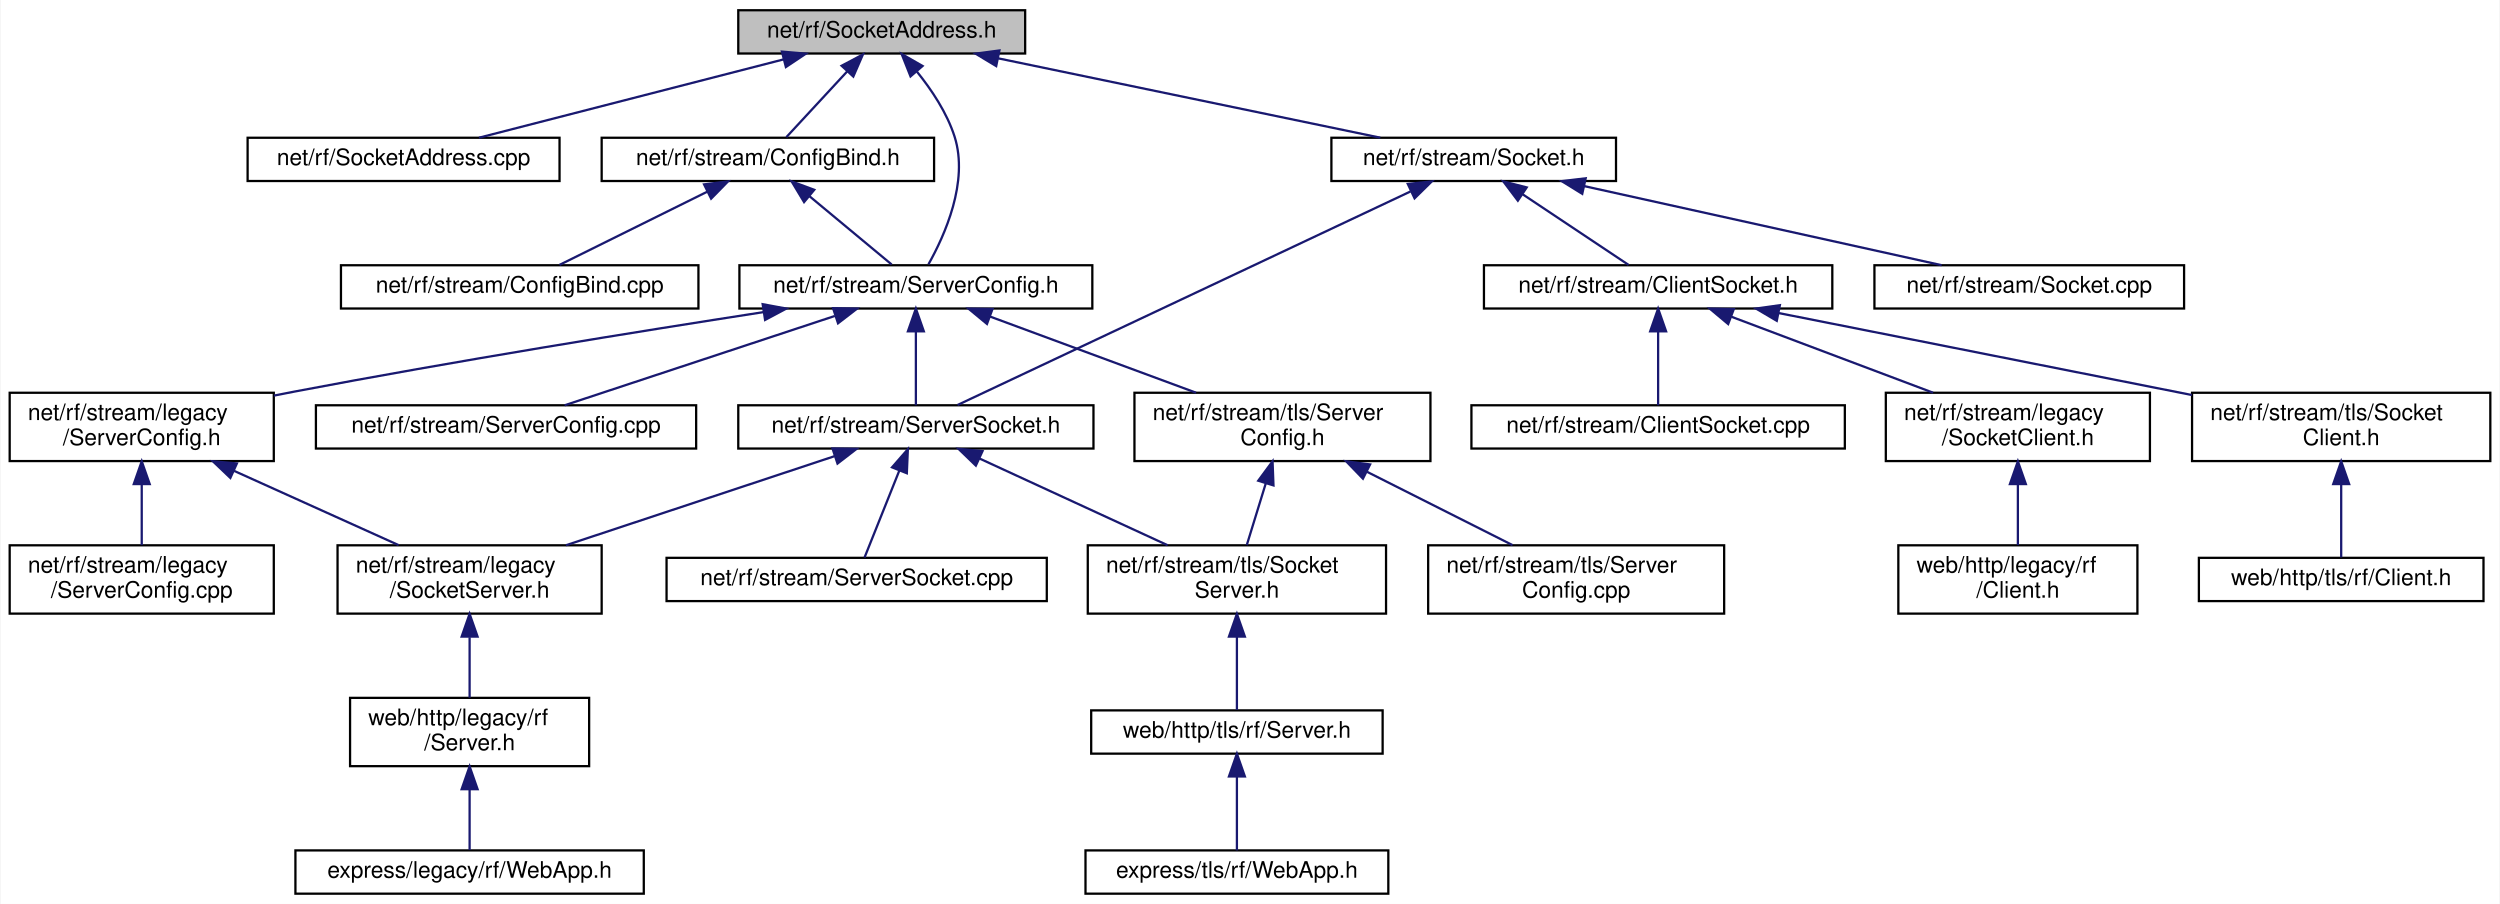
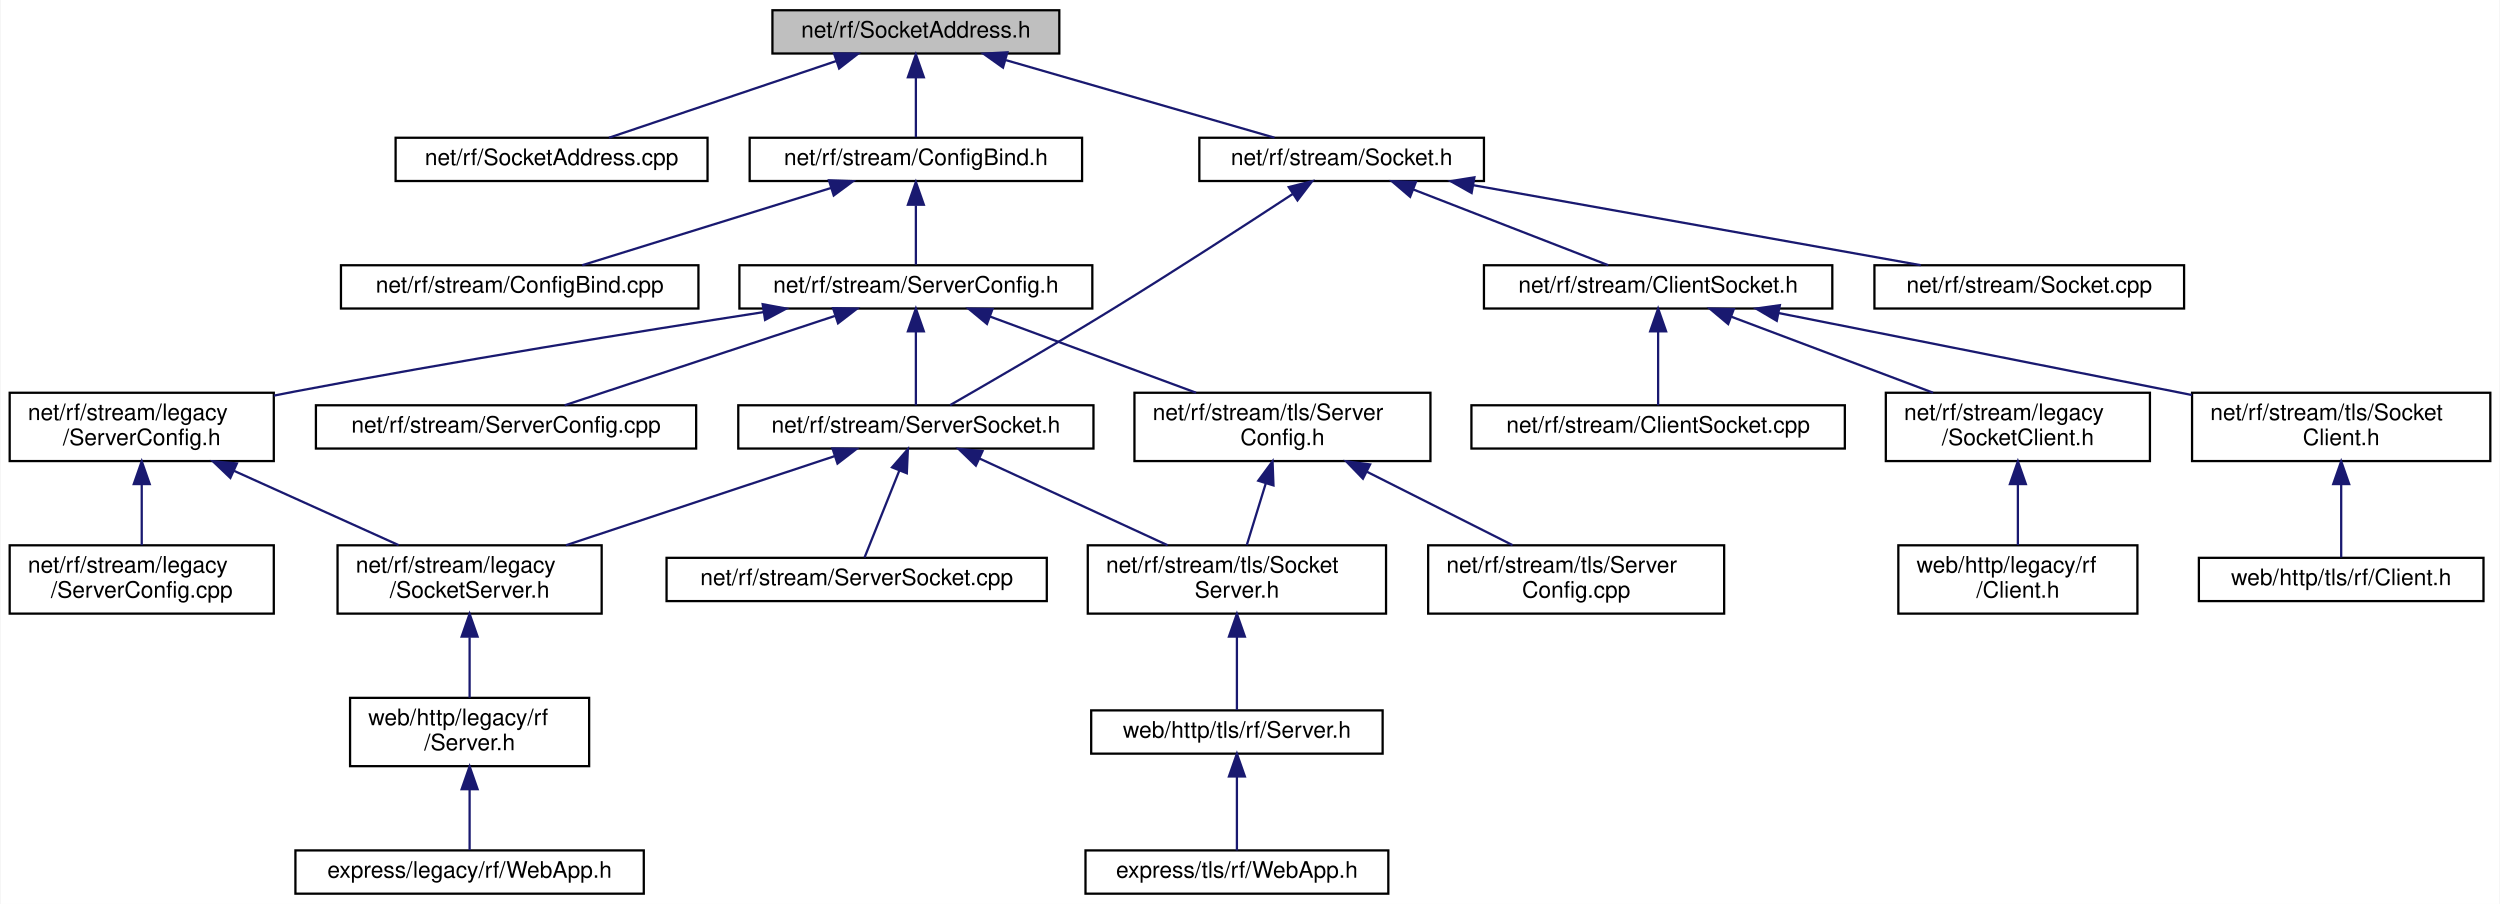
<svg xmlns="http://www.w3.org/2000/svg" xmlns:xlink="http://www.w3.org/1999/xlink" width="1098pt" height="397pt" viewBox="0.00 0.00 1097.50 397.00">
  <g id="graph0" class="graph" transform="scale(1 1) rotate(0) translate(4 393)">
    <polygon fill="white" stroke="transparent" points="-4,4 -4,-393 1093.5,-393 1093.5,4 -4,4" />
    <g id="node1" class="node">
      <g id="a_node1">
        <a xlink:title=" ">
-           <polygon fill="#bfbfbf" stroke="black" points="320,-369.5 320,-388.5 446,-388.5 446,-369.5 320,-369.5" />
-           <text text-anchor="middle" x="383" y="-376.5" font-family="Helvetica,sans-Serif" font-size="10.00">net/rf/SocketAddress.h</text>
+           <polygon fill="#bfbfbf" stroke="black" points="335,-369.5 335,-388.5 461,-388.5 461,-369.5 335,-369.5" />
+           <text text-anchor="middle" x="398" y="-376.5" font-family="Helvetica,sans-Serif" font-size="10.00">net/rf/SocketAddress.h</text>
        </a>
      </g>
    </g>
    <g id="node2" class="node">
      <g id="a_node2">
        <a xlink:href="rf_2_socket_address_8cpp.html" target="_top" xlink:title=" ">
-           <polygon fill="white" stroke="black" points="104.5,-313.5 104.5,-332.5 241.5,-332.5 241.5,-313.5 104.5,-313.5" />
-           <text text-anchor="middle" x="173" y="-320.5" font-family="Helvetica,sans-Serif" font-size="10.00">net/rf/SocketAddress.cpp</text>
+           <polygon fill="white" stroke="black" points="169.5,-313.5 169.5,-332.5 306.5,-332.5 306.5,-313.5 169.5,-313.5" />
+           <text text-anchor="middle" x="238" y="-320.5" font-family="Helvetica,sans-Serif" font-size="10.00">net/rf/SocketAddress.cpp</text>
        </a>
      </g>
    </g>
    <g id="edge1" class="edge">
-       <path fill="none" stroke="midnightblue" d="M339.81,-366.89C300.15,-356.7 242.23,-341.8 206.12,-332.52" />
-       <polygon fill="midnightblue" stroke="midnightblue" points="339.17,-370.34 349.72,-369.44 340.91,-363.56 339.17,-370.34" />
+       <path fill="none" stroke="midnightblue" d="M362.95,-366.17C332.83,-356 290.1,-341.59 263.23,-332.52" />
+       <polygon fill="midnightblue" stroke="midnightblue" points="362.05,-369.56 372.65,-369.44 364.29,-362.93 362.05,-369.56" />
    </g>
    <g id="node3" class="node">
      <g id="a_node3">
        <a xlink:href="rf_2stream_2_config_bind_8h.html" target="_top" xlink:title=" ">
-           <polygon fill="white" stroke="black" points="260,-313.5 260,-332.5 406,-332.5 406,-313.5 260,-313.5" />
-           <text text-anchor="middle" x="333" y="-320.5" font-family="Helvetica,sans-Serif" font-size="10.00">net/rf/stream/ConfigBind.h</text>
+           <polygon fill="white" stroke="black" points="325,-313.5 325,-332.5 471,-332.5 471,-313.5 325,-313.5" />
+           <text text-anchor="middle" x="398" y="-320.5" font-family="Helvetica,sans-Serif" font-size="10.00">net/rf/stream/ConfigBind.h</text>
        </a>
      </g>
    </g>
    <g id="edge2" class="edge">
-       <path fill="none" stroke="midnightblue" d="M367.92,-361.72C359.11,-352.2 348.33,-340.56 341.1,-332.75" />
-       <polygon fill="midnightblue" stroke="midnightblue" points="365.38,-364.12 374.74,-369.08 370.52,-359.37 365.38,-364.12" />
+       <path fill="none" stroke="midnightblue" d="M398,-358.8C398,-349.91 398,-339.78 398,-332.75" />
+       <polygon fill="midnightblue" stroke="midnightblue" points="394.5,-359.08 398,-369.08 401.5,-359.08 394.5,-359.08" />
+     </g>
+     <g id="node19" class="node">
+       <g id="a_node19">
+         <a xlink:href="net_2rf_2stream_2_socket_8h.html" target="_top" xlink:title=" ">
+           <polygon fill="white" stroke="black" points="522.5,-313.5 522.5,-332.5 647.5,-332.5 647.5,-313.5 522.5,-313.5" />
+           <text text-anchor="middle" x="585" y="-320.5" font-family="Helvetica,sans-Serif" font-size="10.00">net/rf/stream/Socket.h</text>
+         </a>
+       </g>
+     </g>
+     <g id="edge20" class="edge">
+       <path fill="none" stroke="midnightblue" d="M437.59,-366.57C472.87,-356.38 523.69,-341.7 555.51,-332.52" />
+       <polygon fill="midnightblue" stroke="midnightblue" points="436.27,-363.31 427.63,-369.44 438.21,-370.03 436.27,-363.31" />
+     </g>
+     <g id="node4" class="node">
+       <g id="a_node4">
+         <a xlink:href="rf_2stream_2_config_bind_8cpp.html" target="_top" xlink:title=" ">
+           <polygon fill="white" stroke="black" points="145.5,-257.5 145.5,-276.5 302.5,-276.5 302.5,-257.5 145.5,-257.5" />
+           <text text-anchor="middle" x="224" y="-264.5" font-family="Helvetica,sans-Serif" font-size="10.00">net/rf/stream/ConfigBind.cpp</text>
+         </a>
+       </g>
+     </g>
+     <g id="edge3" class="edge">
+       <path fill="none" stroke="midnightblue" d="M360.74,-310.44C327.93,-300.26 280.92,-285.66 251.44,-276.52" />
+       <polygon fill="midnightblue" stroke="midnightblue" points="359.84,-313.82 370.43,-313.44 361.92,-307.14 359.84,-313.82" />
    </g>
    <g id="node5" class="node">
      <g id="a_node5">
        <a xlink:href="rf_2stream_2_server_config_8h.html" target="_top" xlink:title=" ">
          <polygon fill="white" stroke="black" points="320.5,-257.5 320.5,-276.5 475.5,-276.5 475.5,-257.5 320.5,-257.5" />
          <text text-anchor="middle" x="398" y="-264.5" font-family="Helvetica,sans-Serif" font-size="10.00">net/rf/stream/ServerConfig.h</text>
        </a>
      </g>
    </g>
-     <g id="edge20" class="edge">
-       <path fill="none" stroke="midnightblue" d="M398.45,-361.55C404.9,-353.57 411.66,-343.46 415,-333 421.32,-313.22 410.63,-289.52 403.53,-276.92" />
-       <polygon fill="midnightblue" stroke="midnightblue" points="395.65,-359.44 391.75,-369.29 400.94,-364.02 395.65,-359.44" />
-     </g>
-     <g id="node19" class="node">
-       <g id="a_node19">
-         <a xlink:href="net_2rf_2stream_2_socket_8h.html" target="_top" xlink:title=" ">
-           <polygon fill="white" stroke="black" points="580.5,-313.5 580.5,-332.5 705.5,-332.5 705.5,-313.5 580.5,-313.5" />
-           <text text-anchor="middle" x="643" y="-320.5" font-family="Helvetica,sans-Serif" font-size="10.00">net/rf/stream/Socket.h</text>
-         </a>
-       </g>
-     </g>
-     <g id="edge21" class="edge">
-       <path fill="none" stroke="midnightblue" d="M433.99,-367.41C483.13,-357.2 556.53,-341.96 601.99,-332.52" />
-       <polygon fill="midnightblue" stroke="midnightblue" points="433.28,-363.98 424.2,-369.44 434.7,-370.84 433.28,-363.98" />
-     </g>
-     <g id="node4" class="node">
-       <g id="a_node4">
-         <a xlink:href="rf_2stream_2_config_bind_8cpp.html" target="_top" xlink:title=" ">
-           <polygon fill="white" stroke="black" points="145.5,-257.5 145.5,-276.5 302.5,-276.5 302.5,-257.5 145.5,-257.5" />
-           <text text-anchor="middle" x="224" y="-264.5" font-family="Helvetica,sans-Serif" font-size="10.00">net/rf/stream/ConfigBind.cpp</text>
-         </a>
-       </g>
-     </g>
-     <g id="edge3" class="edge">
-       <path fill="none" stroke="midnightblue" d="M306.48,-308.86C286.27,-298.85 259.01,-285.35 241.47,-276.65" />
-       <polygon fill="midnightblue" stroke="midnightblue" points="304.97,-312.02 315.49,-313.32 308.08,-305.75 304.97,-312.02" />
-     </g>
    <g id="edge4" class="edge">
-       <path fill="none" stroke="midnightblue" d="M351.27,-306.82C362.92,-297.15 377.6,-284.95 387.37,-276.83" />
-       <polygon fill="midnightblue" stroke="midnightblue" points="348.9,-304.24 343.44,-313.32 353.37,-309.63 348.9,-304.24" />
+       <path fill="none" stroke="midnightblue" d="M398,-302.8C398,-293.91 398,-283.78 398,-276.75" />
+       <polygon fill="midnightblue" stroke="midnightblue" points="394.5,-303.08 398,-313.08 401.5,-303.08 394.5,-303.08" />
    </g>
    <g id="node6" class="node">
      <g id="a_node6">
        <a xlink:href="rf_2stream_2legacy_2_server_config_8h.html" target="_top" xlink:title=" ">
          <polygon fill="white" stroke="black" points="0,-190.5 0,-220.5 116,-220.5 116,-190.5 0,-190.5" />
          <text text-anchor="start" x="8" y="-208.5" font-family="Helvetica,sans-Serif" font-size="10.00">net/rf/stream/legacy</text>
          <text text-anchor="middle" x="58" y="-197.5" font-family="Helvetica,sans-Serif" font-size="10.00">/ServerConfig.h</text>
        </a>
      </g>
    </g>
    <g id="edge5" class="edge">
      <path fill="none" stroke="midnightblue" d="M331.09,-255.92C275.72,-247.35 195.08,-234.35 125,-221 122.08,-220.44 119.09,-219.86 116.07,-219.25" />
      <polygon fill="midnightblue" stroke="midnightblue" points="330.71,-259.4 341.12,-257.47 331.77,-252.49 330.71,-259.4" />
    </g>
    <g id="node11" class="node">
      <g id="a_node11">
        <a xlink:href="rf_2stream_2_server_config_8cpp.html" target="_top" xlink:title=" ">
          <polygon fill="white" stroke="black" points="134.5,-196 134.5,-215 301.5,-215 301.5,-196 134.5,-196" />
          <text text-anchor="middle" x="218" y="-203" font-family="Helvetica,sans-Serif" font-size="10.00">net/rf/stream/ServerConfig.cpp</text>
        </a>
      </g>
    </g>
    <g id="edge10" class="edge">
      <path fill="none" stroke="midnightblue" d="M362.4,-254.23C327.41,-242.67 274.86,-225.3 243.74,-215.01" />
      <polygon fill="midnightblue" stroke="midnightblue" points="361.62,-257.66 372.21,-257.48 363.81,-251.01 361.62,-257.66" />
    </g>
    <g id="node12" class="node">
      <g id="a_node12">
        <a xlink:href="net_2rf_2stream_2_server_socket_8h.html" target="_top" xlink:title=" ">
          <polygon fill="white" stroke="black" points="320,-196 320,-215 476,-215 476,-196 320,-196" />
          <text text-anchor="middle" x="398" y="-203" font-family="Helvetica,sans-Serif" font-size="10.00">net/rf/stream/ServerSocket.h</text>
        </a>
      </g>
    </g>
    <g id="edge11" class="edge">
      <path fill="none" stroke="midnightblue" d="M398,-247.32C398,-236.5 398,-223.4 398,-215.01" />
      <polygon fill="midnightblue" stroke="midnightblue" points="394.5,-247.48 398,-257.48 401.5,-247.48 394.5,-247.48" />
    </g>
    <g id="node17" class="node">
      <g id="a_node17">
        <a xlink:href="rf_2stream_2tls_2_server_config_8h.html" target="_top" xlink:title=" ">
          <polygon fill="white" stroke="black" points="494,-190.5 494,-220.5 624,-220.5 624,-190.5 494,-190.5" />
          <text text-anchor="start" x="502" y="-208.5" font-family="Helvetica,sans-Serif" font-size="10.00">net/rf/stream/tls/Server</text>
          <text text-anchor="middle" x="559" y="-197.5" font-family="Helvetica,sans-Serif" font-size="10.00">Config.h</text>
        </a>
      </g>
    </g>
    <g id="edge17" class="edge">
      <path fill="none" stroke="midnightblue" d="M430.54,-253.98C456.71,-244.3 493.54,-230.69 521.06,-220.52" />
      <polygon fill="midnightblue" stroke="midnightblue" points="429.23,-250.73 421.07,-257.48 431.66,-257.29 429.23,-250.73" />
    </g>
    <g id="node7" class="node">
      <g id="a_node7">
        <a xlink:href="rf_2stream_2legacy_2_server_config_8cpp.html" target="_top" xlink:title=" ">
          <polygon fill="white" stroke="black" points="0,-123.5 0,-153.5 116,-153.5 116,-123.5 0,-123.5" />
          <text text-anchor="start" x="8" y="-141.5" font-family="Helvetica,sans-Serif" font-size="10.00">net/rf/stream/legacy</text>
          <text text-anchor="middle" x="58" y="-130.5" font-family="Helvetica,sans-Serif" font-size="10.00">/ServerConfig.cpp</text>
        </a>
      </g>
    </g>
    <g id="edge6" class="edge">
      <path fill="none" stroke="midnightblue" d="M58,-180.11C58,-171.15 58,-161.32 58,-153.58" />
      <polygon fill="midnightblue" stroke="midnightblue" points="54.5,-180.4 58,-190.4 61.5,-180.4 54.5,-180.4" />
    </g>
    <g id="node8" class="node">
      <g id="a_node8">
        <a xlink:href="net_2rf_2stream_2legacy_2_socket_server_8h.html" target="_top" xlink:title=" ">
          <polygon fill="white" stroke="black" points="144,-123.5 144,-153.5 260,-153.5 260,-123.5 144,-123.5" />
          <text text-anchor="start" x="152" y="-141.5" font-family="Helvetica,sans-Serif" font-size="10.00">net/rf/stream/legacy</text>
          <text text-anchor="middle" x="202" y="-130.5" font-family="Helvetica,sans-Serif" font-size="10.00">/SocketServer.h</text>
        </a>
      </g>
    </g>
    <g id="edge7" class="edge">
      <path fill="none" stroke="midnightblue" d="M98.39,-186.27C121.32,-175.92 149.6,-163.15 170.82,-153.58" />
      <polygon fill="midnightblue" stroke="midnightblue" points="96.92,-183.09 89.25,-190.4 99.8,-189.47 96.92,-183.09" />
    </g>
    <g id="node9" class="node">
      <g id="a_node9">
        <a xlink:href="legacy_2rf_2_server_8h.html" target="_top" xlink:title=" ">
          <polygon fill="white" stroke="black" points="149.5,-56.5 149.5,-86.5 254.5,-86.5 254.5,-56.5 149.5,-56.5" />
          <text text-anchor="start" x="157.5" y="-74.5" font-family="Helvetica,sans-Serif" font-size="10.00">web/http/legacy/rf</text>
          <text text-anchor="middle" x="202" y="-63.5" font-family="Helvetica,sans-Serif" font-size="10.00">/Server.h</text>
        </a>
      </g>
    </g>
    <g id="edge8" class="edge">
      <path fill="none" stroke="midnightblue" d="M202,-113.11C202,-104.15 202,-94.32 202,-86.58" />
      <polygon fill="midnightblue" stroke="midnightblue" points="198.5,-113.4 202,-123.4 205.5,-113.4 198.5,-113.4" />
    </g>
    <g id="node10" class="node">
      <g id="a_node10">
        <a xlink:href="legacy_2rf_2_web_app_8h.html" target="_top" xlink:title=" ">
          <polygon fill="white" stroke="black" points="125.5,-0.5 125.5,-19.5 278.5,-19.5 278.5,-0.5 125.5,-0.5" />
          <text text-anchor="middle" x="202" y="-7.5" font-family="Helvetica,sans-Serif" font-size="10.00">express/legacy/rf/WebApp.h</text>
        </a>
      </g>
    </g>
    <g id="edge9" class="edge">
      <path fill="none" stroke="midnightblue" d="M202,-46.29C202,-36.86 202,-26.65 202,-19.66" />
      <polygon fill="midnightblue" stroke="midnightblue" points="198.5,-46.4 202,-56.4 205.5,-46.4 198.5,-46.4" />
    </g>
    <g id="edge12" class="edge">
      <path fill="none" stroke="midnightblue" d="M362.22,-192.63C328.98,-181.61 279.48,-165.19 244.3,-153.53" />
      <polygon fill="midnightblue" stroke="midnightblue" points="361.38,-196.04 371.97,-195.87 363.58,-189.4 361.38,-196.04" />
    </g>
    <g id="node13" class="node">
      <g id="a_node13">
        <a xlink:href="rf_2stream_2_server_socket_8cpp.html" target="_top" xlink:title=" ">
          <polygon fill="white" stroke="black" points="288.5,-129 288.5,-148 455.5,-148 455.5,-129 288.5,-129" />
          <text text-anchor="middle" x="372" y="-136" font-family="Helvetica,sans-Serif" font-size="10.00">net/rf/stream/ServerSocket.cpp</text>
        </a>
      </g>
    </g>
    <g id="edge13" class="edge">
      <path fill="none" stroke="midnightblue" d="M390.72,-186.29C385.72,-173.81 379.33,-157.81 375.45,-148.13" />
      <polygon fill="midnightblue" stroke="midnightblue" points="387.53,-187.75 394.49,-195.73 394.03,-185.15 387.53,-187.75" />
    </g>
    <g id="node14" class="node">
      <g id="a_node14">
        <a xlink:href="net_2rf_2stream_2tls_2_socket_server_8h.html" target="_top" xlink:title=" ">
          <polygon fill="white" stroke="black" points="473.5,-123.5 473.5,-153.5 604.5,-153.5 604.5,-123.5 473.5,-123.5" />
          <text text-anchor="start" x="481.5" y="-141.5" font-family="Helvetica,sans-Serif" font-size="10.00">net/rf/stream/tls/Socket</text>
          <text text-anchor="middle" x="539" y="-130.5" font-family="Helvetica,sans-Serif" font-size="10.00">Server.h</text>
        </a>
      </g>
    </g>
    <g id="edge14" class="edge">
      <path fill="none" stroke="midnightblue" d="M425.94,-191.62C449.79,-180.63 484.03,-164.84 508.57,-153.53" />
      <polygon fill="midnightblue" stroke="midnightblue" points="424.34,-188.5 416.72,-195.87 427.27,-194.86 424.34,-188.5" />
    </g>
    <g id="node15" class="node">
      <g id="a_node15">
        <a xlink:href="tls_2rf_2_server_8h.html" target="_top" xlink:title=" ">
          <polygon fill="white" stroke="black" points="475,-62 475,-81 603,-81 603,-62 475,-62" />
          <text text-anchor="middle" x="539" y="-69" font-family="Helvetica,sans-Serif" font-size="10.00">web/http/tls/rf/Server.h</text>
        </a>
      </g>
    </g>
    <g id="edge15" class="edge">
      <path fill="none" stroke="midnightblue" d="M539,-113.25C539,-102.02 539,-89.38 539,-81.19" />
      <polygon fill="midnightblue" stroke="midnightblue" points="535.5,-113.4 539,-123.4 542.5,-113.4 535.5,-113.4" />
    </g>
    <g id="node16" class="node">
      <g id="a_node16">
        <a xlink:href="tls_2rf_2_web_app_8h.html" target="_top" xlink:title=" ">
          <polygon fill="white" stroke="black" points="472.5,-0.5 472.5,-19.5 605.5,-19.5 605.5,-0.5 472.5,-0.5" />
          <text text-anchor="middle" x="539" y="-7.5" font-family="Helvetica,sans-Serif" font-size="10.00">express/tls/rf/WebApp.h</text>
        </a>
      </g>
    </g>
    <g id="edge16" class="edge">
      <path fill="none" stroke="midnightblue" d="M539,-51.82C539,-41 539,-27.9 539,-19.51" />
      <polygon fill="midnightblue" stroke="midnightblue" points="535.5,-51.98 539,-61.98 542.5,-51.98 535.5,-51.98" />
    </g>
    <g id="edge19" class="edge">
      <path fill="none" stroke="midnightblue" d="M551.68,-180.7C548.87,-171.59 545.77,-161.49 543.33,-153.58" />
      <polygon fill="midnightblue" stroke="midnightblue" points="548.37,-181.87 554.66,-190.4 555.06,-179.81 548.37,-181.87" />
    </g>
    <g id="node18" class="node">
      <g id="a_node18">
        <a xlink:href="rf_2stream_2tls_2_server_config_8cpp.html" target="_top" xlink:title=" ">
          <polygon fill="white" stroke="black" points="623,-123.5 623,-153.5 753,-153.5 753,-123.5 623,-123.5" />
          <text text-anchor="start" x="631" y="-141.5" font-family="Helvetica,sans-Serif" font-size="10.00">net/rf/stream/tls/Server</text>
          <text text-anchor="middle" x="688" y="-130.5" font-family="Helvetica,sans-Serif" font-size="10.00">Config.cpp</text>
        </a>
      </g>
    </g>
    <g id="edge18" class="edge">
      <path fill="none" stroke="midnightblue" d="M596.01,-185.85C616.4,-175.58 641.31,-163.03 660.06,-153.58" />
      <polygon fill="midnightblue" stroke="midnightblue" points="594.35,-182.77 586.99,-190.4 597.5,-189.02 594.35,-182.77" />
    </g>
-     <g id="edge28" class="edge">
-       <path fill="none" stroke="midnightblue" d="M615.24,-308.91C564.68,-285.08 458.85,-235.18 416.29,-215.12" />
-       <polygon fill="midnightblue" stroke="midnightblue" points="614.05,-312.22 624.59,-313.32 617.03,-305.89 614.05,-312.22" />
+     <g id="edge27" class="edge">
+       <path fill="none" stroke="midnightblue" d="M563.53,-307.82C543.19,-294.48 511.72,-274.05 484,-257 459.37,-241.85 430.28,-224.98 413.03,-215.07" />
+       <polygon fill="midnightblue" stroke="midnightblue" points="561.76,-310.84 572.03,-313.41 565.6,-304.99 561.76,-310.84" />
    </g>
    <g id="node20" class="node">
      <g id="a_node20">
        <a xlink:href="net_2rf_2stream_2_client_socket_8h.html" target="_top" xlink:title=" ">
          <polygon fill="white" stroke="black" points="647.5,-257.5 647.5,-276.5 800.5,-276.5 800.5,-257.5 647.5,-257.5" />
          <text text-anchor="middle" x="724" y="-264.5" font-family="Helvetica,sans-Serif" font-size="10.00">net/rf/stream/ClientSocket.h</text>
        </a>
      </g>
    </g>
-     <g id="edge22" class="edge">
-       <path fill="none" stroke="midnightblue" d="M664.57,-307.62C679.36,-297.76 698.51,-284.99 711.02,-276.65" />
-       <polygon fill="midnightblue" stroke="midnightblue" points="662.39,-304.86 656.01,-313.32 666.28,-310.69 662.39,-304.86" />
+     <g id="edge21" class="edge">
+       <path fill="none" stroke="midnightblue" d="M616.48,-309.77C642.59,-299.63 679.04,-285.47 702.08,-276.52" />
+       <polygon fill="midnightblue" stroke="midnightblue" points="615.08,-306.56 607.02,-313.44 617.61,-313.08 615.08,-306.56" />
    </g>
    <g id="node26" class="node">
      <g id="a_node26">
        <a xlink:href="net_2rf_2stream_2socket_8cpp.html" target="_top" xlink:title=" ">
          <polygon fill="white" stroke="black" points="819,-257.5 819,-276.5 955,-276.5 955,-257.5 819,-257.5" />
          <text text-anchor="middle" x="887" y="-264.5" font-family="Helvetica,sans-Serif" font-size="10.00">net/rf/stream/Socket.cpp</text>
        </a>
      </g>
    </g>
-     <g id="edge29" class="edge">
-       <path fill="none" stroke="midnightblue" d="M691.43,-311.28C737.54,-301.08 806.03,-285.92 848.52,-276.52" />
-       <polygon fill="midnightblue" stroke="midnightblue" points="690.67,-307.87 681.66,-313.44 692.18,-314.7 690.67,-307.87" />
+     <g id="edge28" class="edge">
+       <path fill="none" stroke="midnightblue" d="M642.8,-311.66C699.88,-301.46 786.12,-286.04 839.37,-276.52" />
+       <polygon fill="midnightblue" stroke="midnightblue" points="642.08,-308.24 632.85,-313.44 643.31,-315.13 642.08,-308.24" />
    </g>
    <g id="node21" class="node">
      <g id="a_node21">
        <a xlink:href="rf_2stream_2_client_socket_8cpp.html" target="_top" xlink:title=" ">
          <polygon fill="white" stroke="black" points="642,-196 642,-215 806,-215 806,-196 642,-196" />
          <text text-anchor="middle" x="724" y="-203" font-family="Helvetica,sans-Serif" font-size="10.00">net/rf/stream/ClientSocket.cpp</text>
        </a>
      </g>
    </g>
-     <g id="edge23" class="edge">
+     <g id="edge22" class="edge">
      <path fill="none" stroke="midnightblue" d="M724,-247.32C724,-236.5 724,-223.4 724,-215.01" />
      <polygon fill="midnightblue" stroke="midnightblue" points="720.5,-247.48 724,-257.48 727.5,-247.48 720.5,-247.48" />
    </g>
    <g id="node22" class="node">
      <g id="a_node22">
        <a xlink:href="net_2rf_2stream_2legacy_2_socket_client_8h.html" target="_top" xlink:title=" ">
          <polygon fill="white" stroke="black" points="824,-190.5 824,-220.5 940,-220.5 940,-190.5 824,-190.5" />
          <text text-anchor="start" x="832" y="-208.5" font-family="Helvetica,sans-Serif" font-size="10.00">net/rf/stream/legacy</text>
          <text text-anchor="middle" x="882" y="-197.5" font-family="Helvetica,sans-Serif" font-size="10.00">/SocketClient.h</text>
        </a>
      </g>
    </g>
-     <g id="edge24" class="edge">
+     <g id="edge23" class="edge">
      <path fill="none" stroke="midnightblue" d="M756.27,-253.85C781.94,-244.18 817.88,-230.65 844.76,-220.52" />
      <polygon fill="midnightblue" stroke="midnightblue" points="754.76,-250.68 746.64,-257.48 757.23,-257.23 754.76,-250.68" />
    </g>
    <g id="node24" class="node">
      <g id="a_node24">
        <a xlink:href="net_2rf_2stream_2tls_2_socket_client_8h.html" target="_top" xlink:title=" ">
          <polygon fill="white" stroke="black" points="958.5,-190.5 958.5,-220.5 1089.5,-220.5 1089.5,-190.5 958.5,-190.5" />
          <text text-anchor="start" x="966.5" y="-208.5" font-family="Helvetica,sans-Serif" font-size="10.00">net/rf/stream/tls/Socket</text>
          <text text-anchor="middle" x="1024" y="-197.5" font-family="Helvetica,sans-Serif" font-size="10.00">Client.h</text>
        </a>
      </g>
    </g>
-     <g id="edge26" class="edge">
+     <g id="edge25" class="edge">
      <path fill="none" stroke="midnightblue" d="M777.06,-255.48C827.67,-245.44 904.04,-230.29 958.44,-219.5" />
      <polygon fill="midnightblue" stroke="midnightblue" points="776.11,-252.1 766.98,-257.48 777.47,-258.96 776.11,-252.1" />
    </g>
    <g id="node23" class="node">
      <g id="a_node23">
        <a xlink:href="legacy_2rf_2_client_8h.html" target="_top" xlink:title=" ">
          <polygon fill="white" stroke="black" points="829.5,-123.5 829.5,-153.5 934.5,-153.5 934.5,-123.5 829.5,-123.5" />
          <text text-anchor="start" x="837.5" y="-141.5" font-family="Helvetica,sans-Serif" font-size="10.00">web/http/legacy/rf</text>
          <text text-anchor="middle" x="882" y="-130.5" font-family="Helvetica,sans-Serif" font-size="10.00">/Client.h</text>
        </a>
      </g>
    </g>
-     <g id="edge25" class="edge">
+     <g id="edge24" class="edge">
      <path fill="none" stroke="midnightblue" d="M882,-180.11C882,-171.15 882,-161.32 882,-153.58" />
      <polygon fill="midnightblue" stroke="midnightblue" points="878.5,-180.4 882,-190.4 885.5,-180.4 878.5,-180.4" />
    </g>
    <g id="node25" class="node">
      <g id="a_node25">
        <a xlink:href="tls_2rf_2_client_8h.html" target="_top" xlink:title=" ">
          <polygon fill="white" stroke="black" points="961.5,-129 961.5,-148 1086.5,-148 1086.5,-129 961.5,-129" />
          <text text-anchor="middle" x="1024" y="-136" font-family="Helvetica,sans-Serif" font-size="10.00">web/http/tls/rf/Client.h</text>
        </a>
      </g>
    </g>
-     <g id="edge27" class="edge">
+     <g id="edge26" class="edge">
      <path fill="none" stroke="midnightblue" d="M1024,-180.25C1024,-169.02 1024,-156.38 1024,-148.19" />
      <polygon fill="midnightblue" stroke="midnightblue" points="1020.5,-180.4 1024,-190.4 1027.5,-180.4 1020.5,-180.4" />
    </g>
  </g>
</svg>
